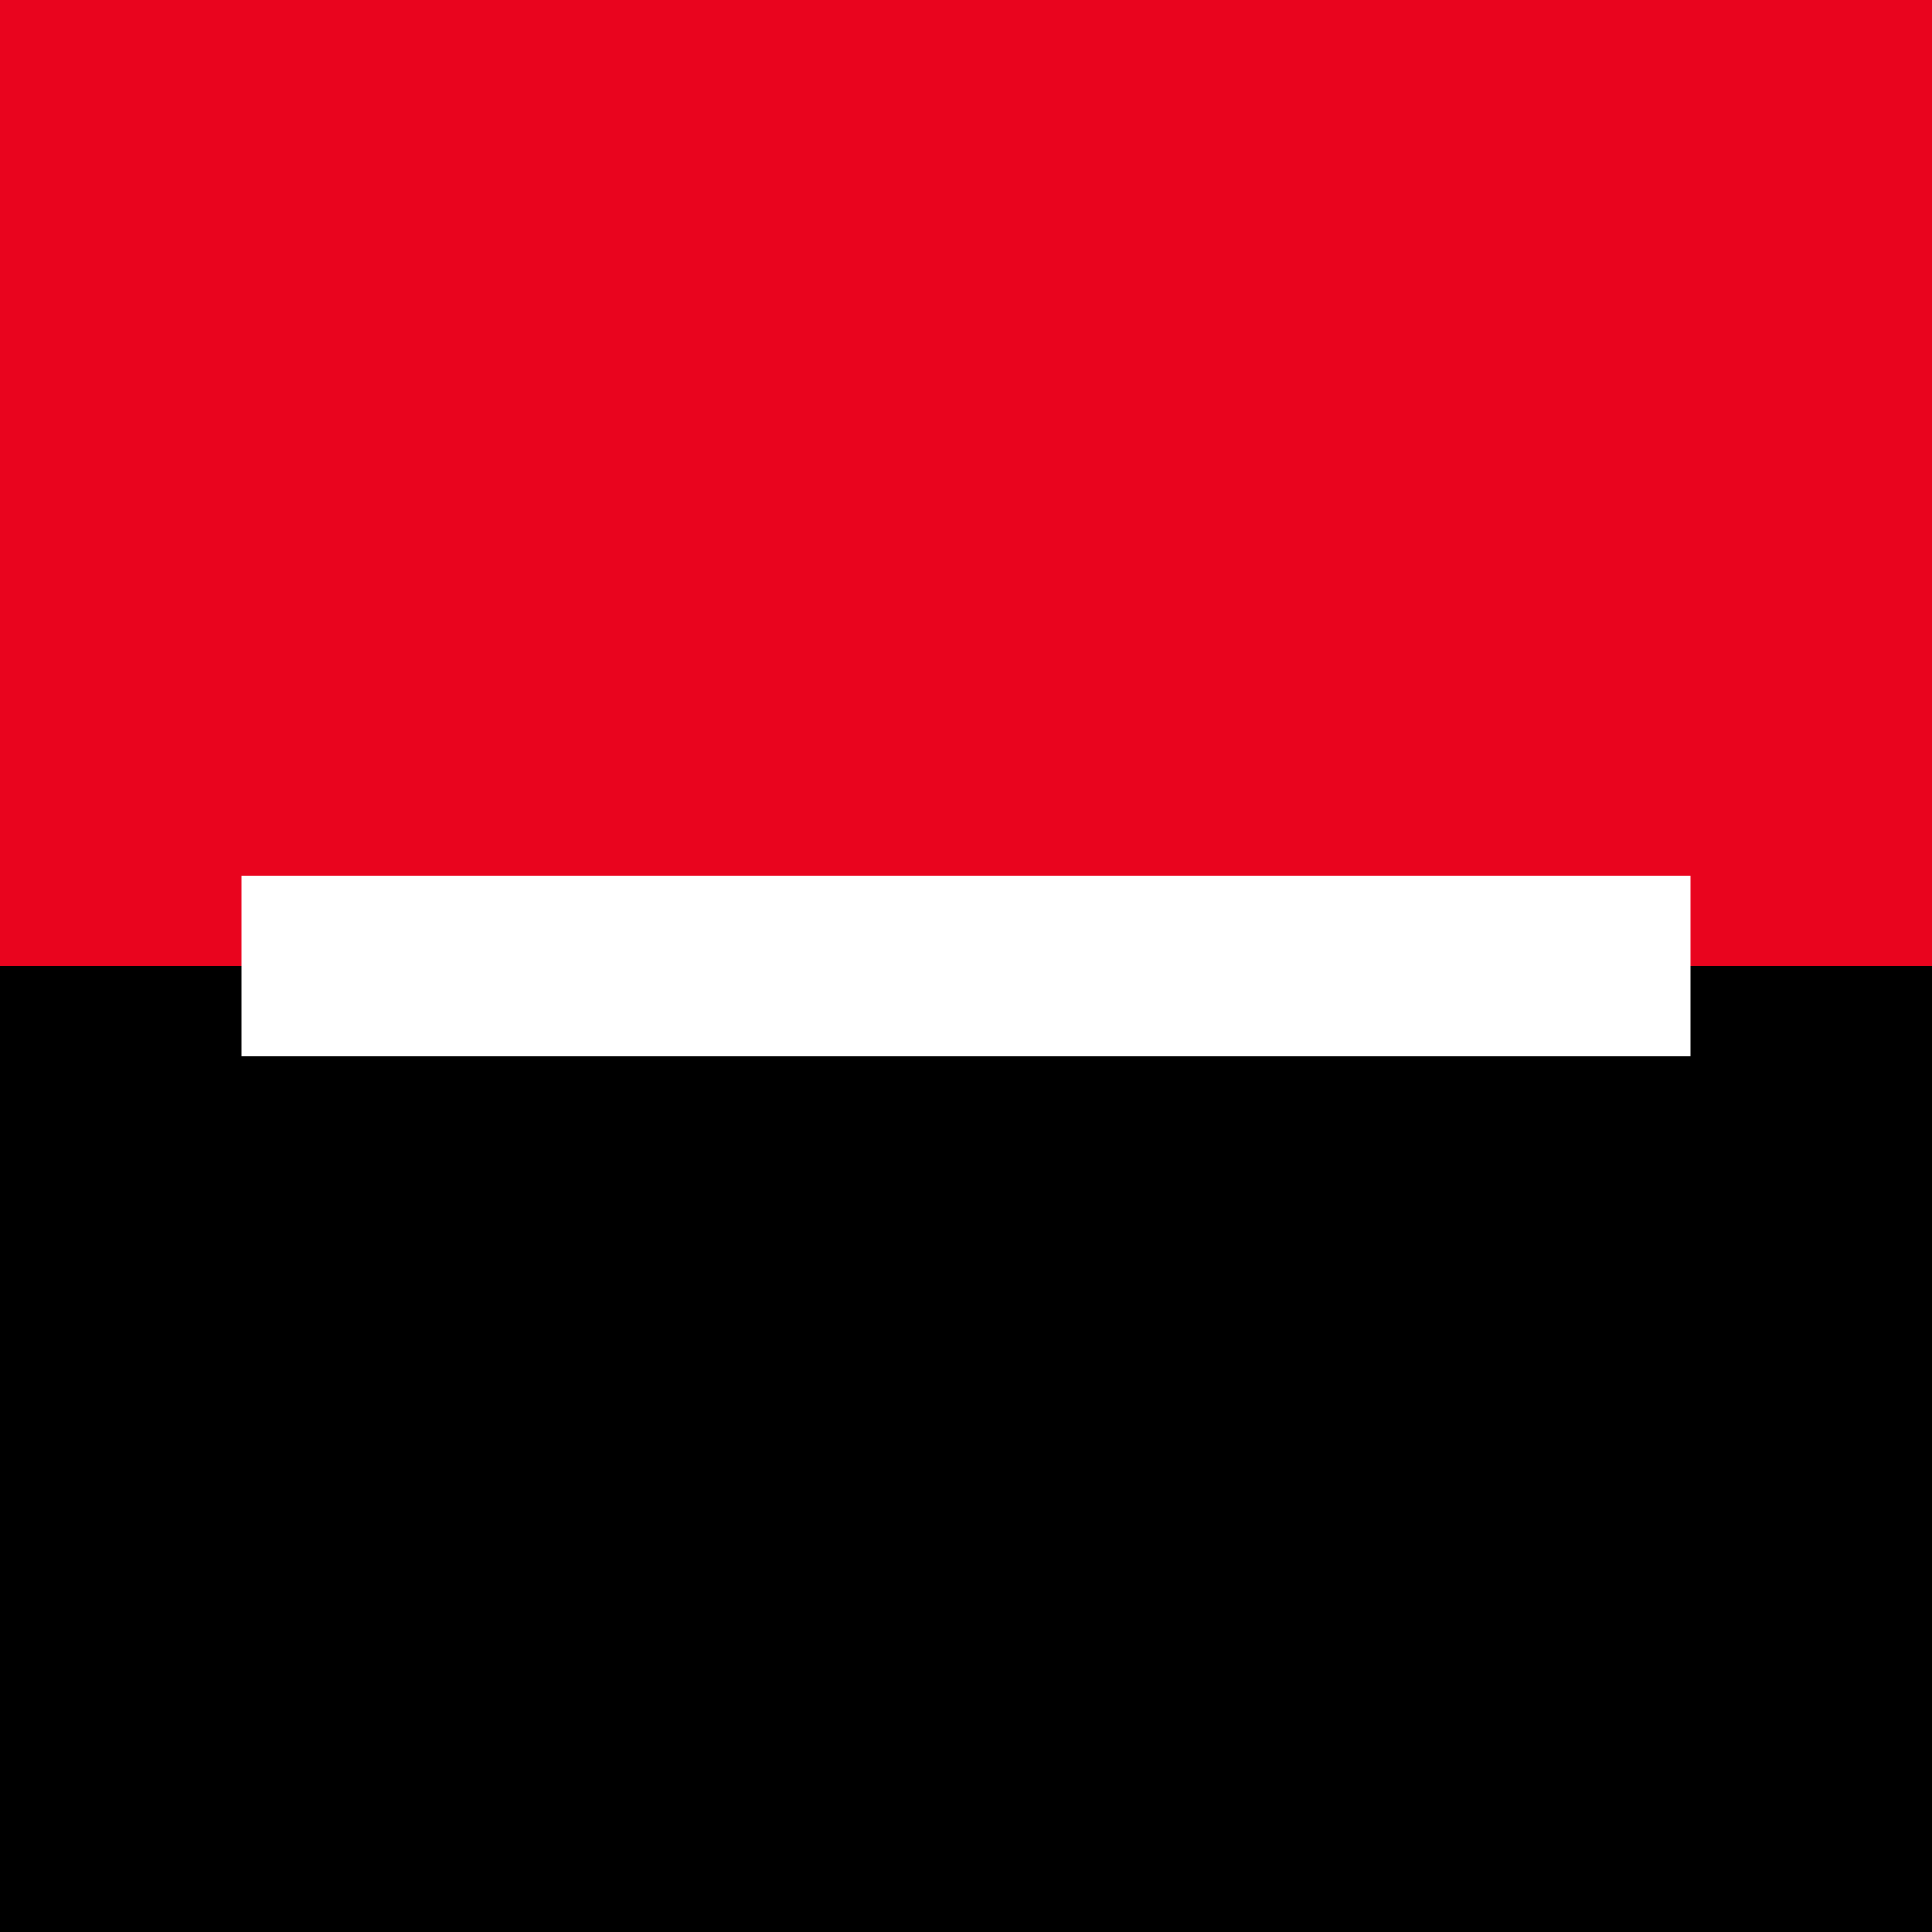
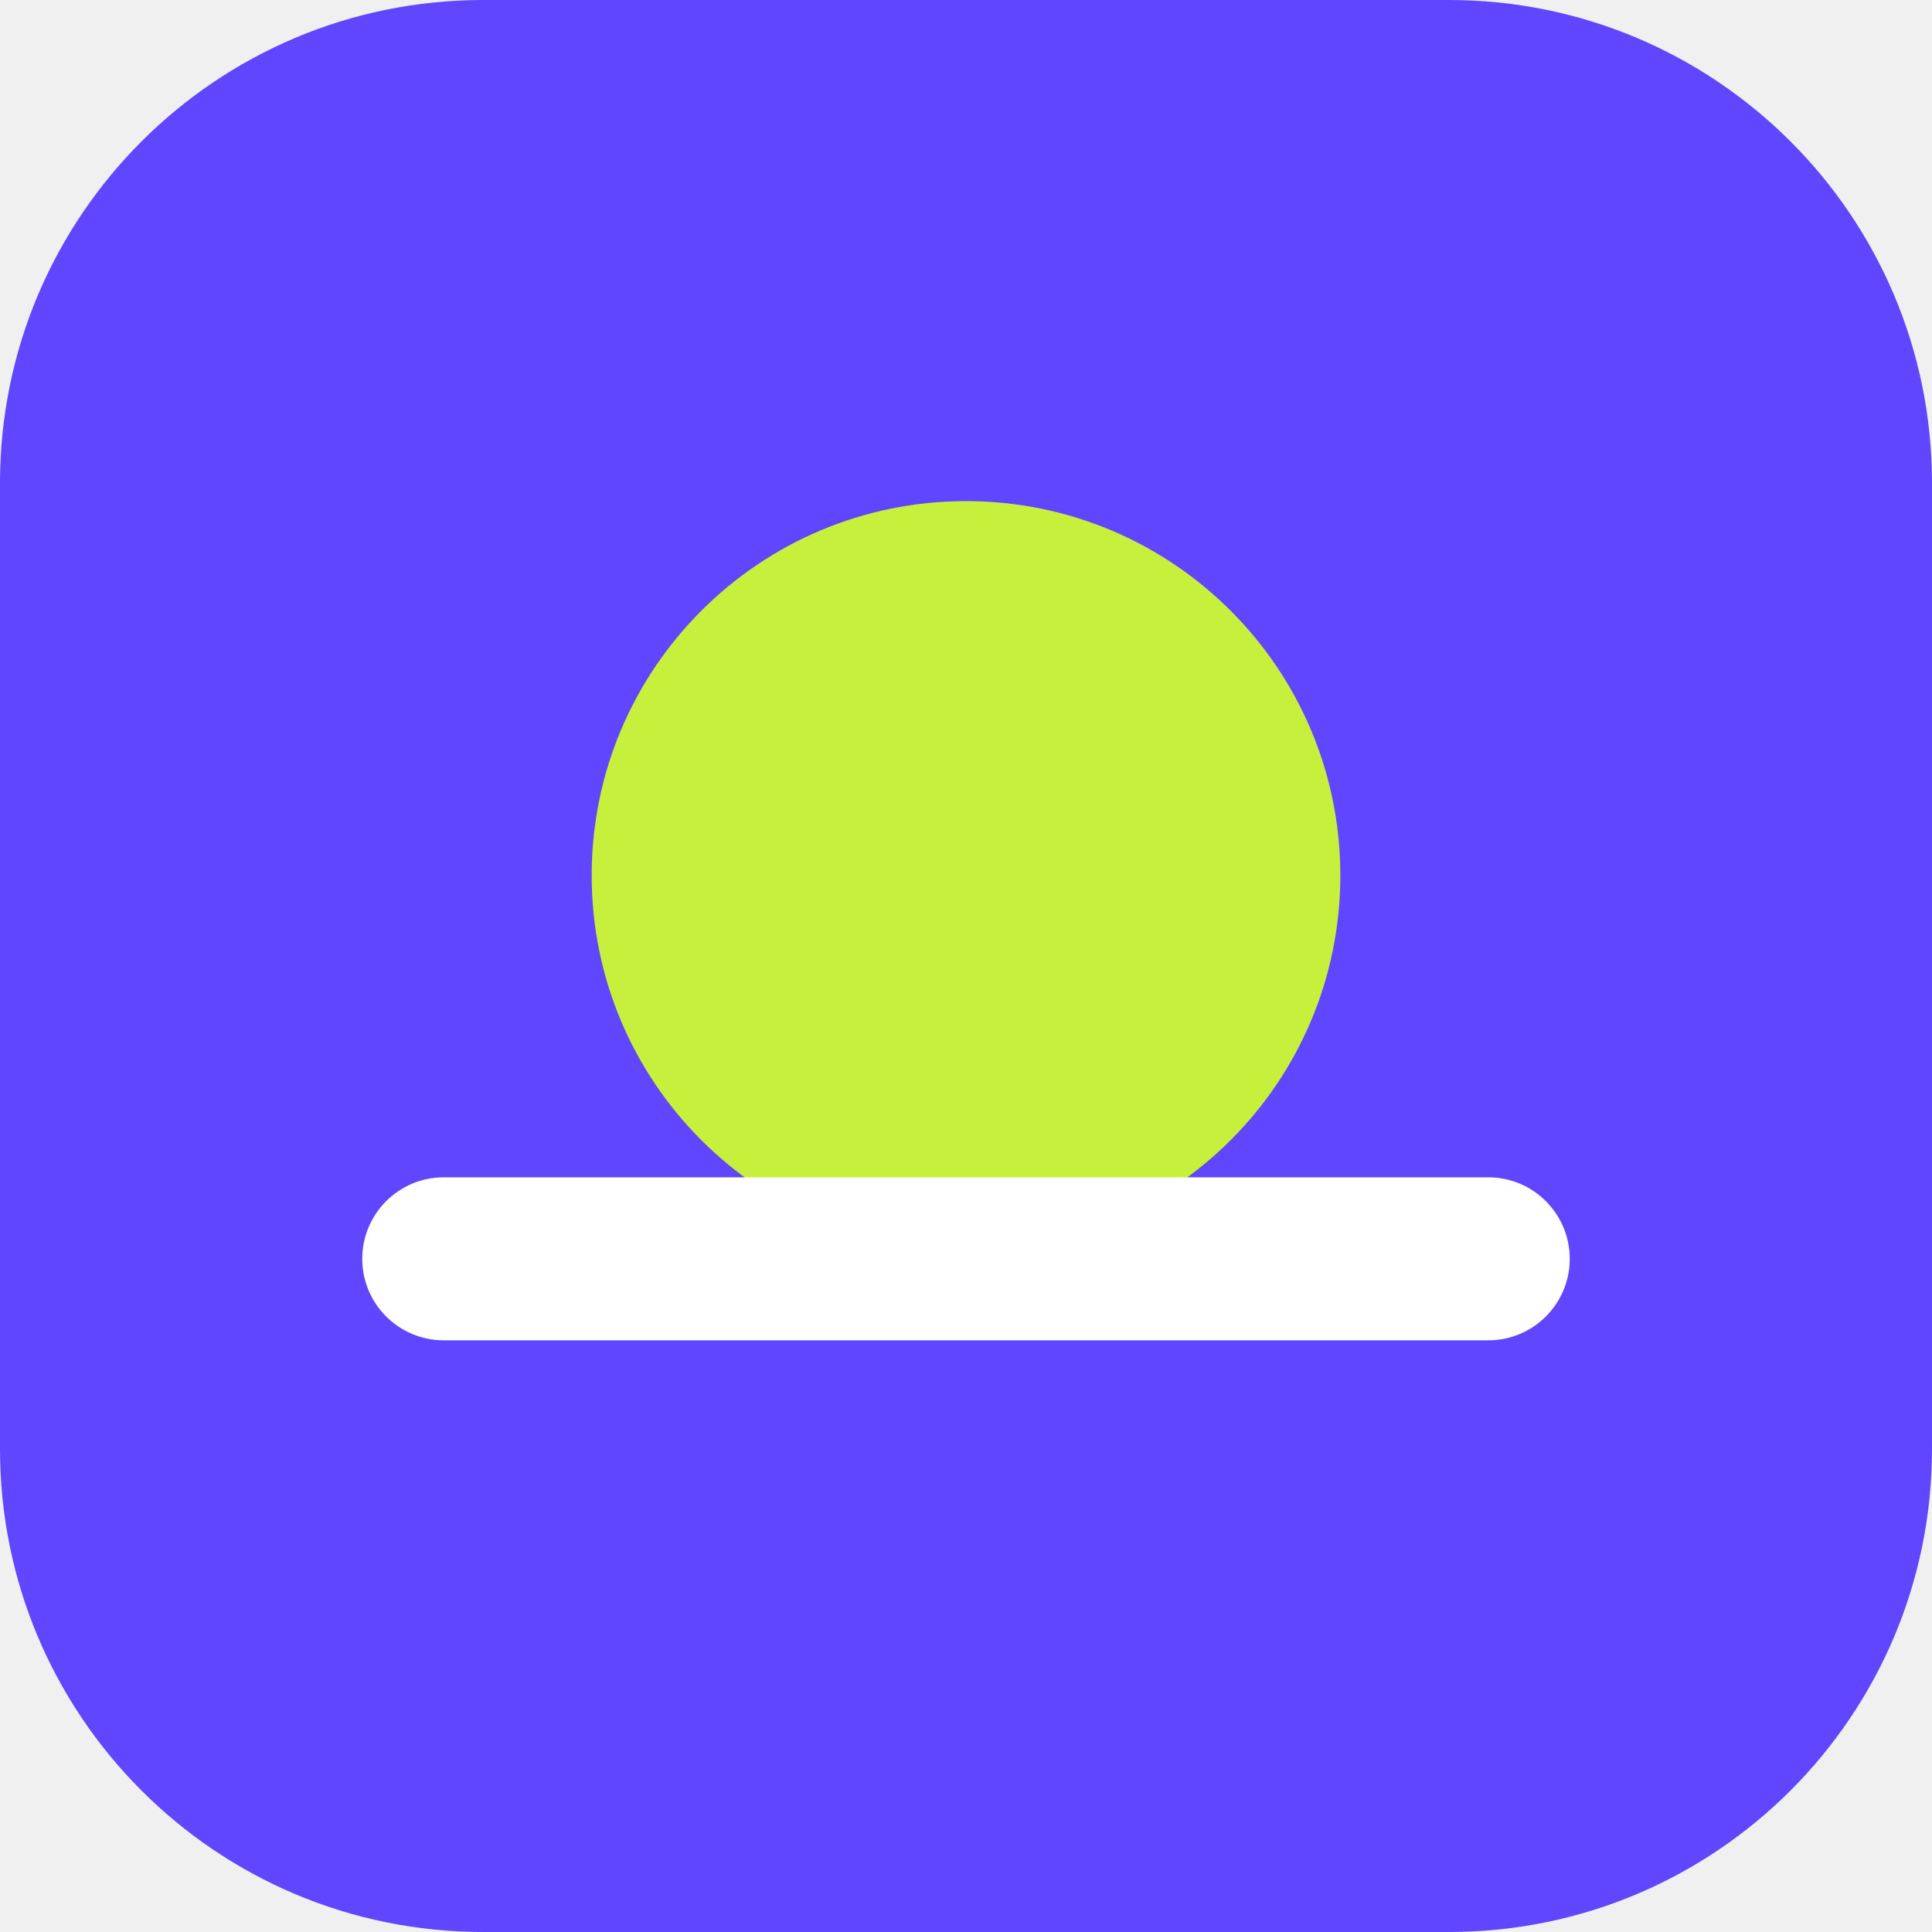
- <svg xmlns="http://www.w3.org/2000/svg" viewBox="0 0 32 32" role="img" aria-label="Société Générale">
-   <rect x="0" y="0" width="32" height="16" fill="#e9041e" />
-   <rect x="0" y="16" width="32" height="16" fill="#000000" />
-   <rect x="4" y="14.5" width="24" height="3" fill="#ffffff" />
+ <svg xmlns="http://www.w3.org/2000/svg" viewBox="0 0 32 32" role="img" aria-label="Upsun">
+   <rect x="0" y="0" width="32" height="32" rx="8" fill="#6046ff" />
+   <circle cx="16" cy="14.5" r="6.2" fill="#c6f03c" />
+   <rect x="6" y="19.5" width="20" height="2.7" rx="1.35" fill="#ffffff" />
</svg>
